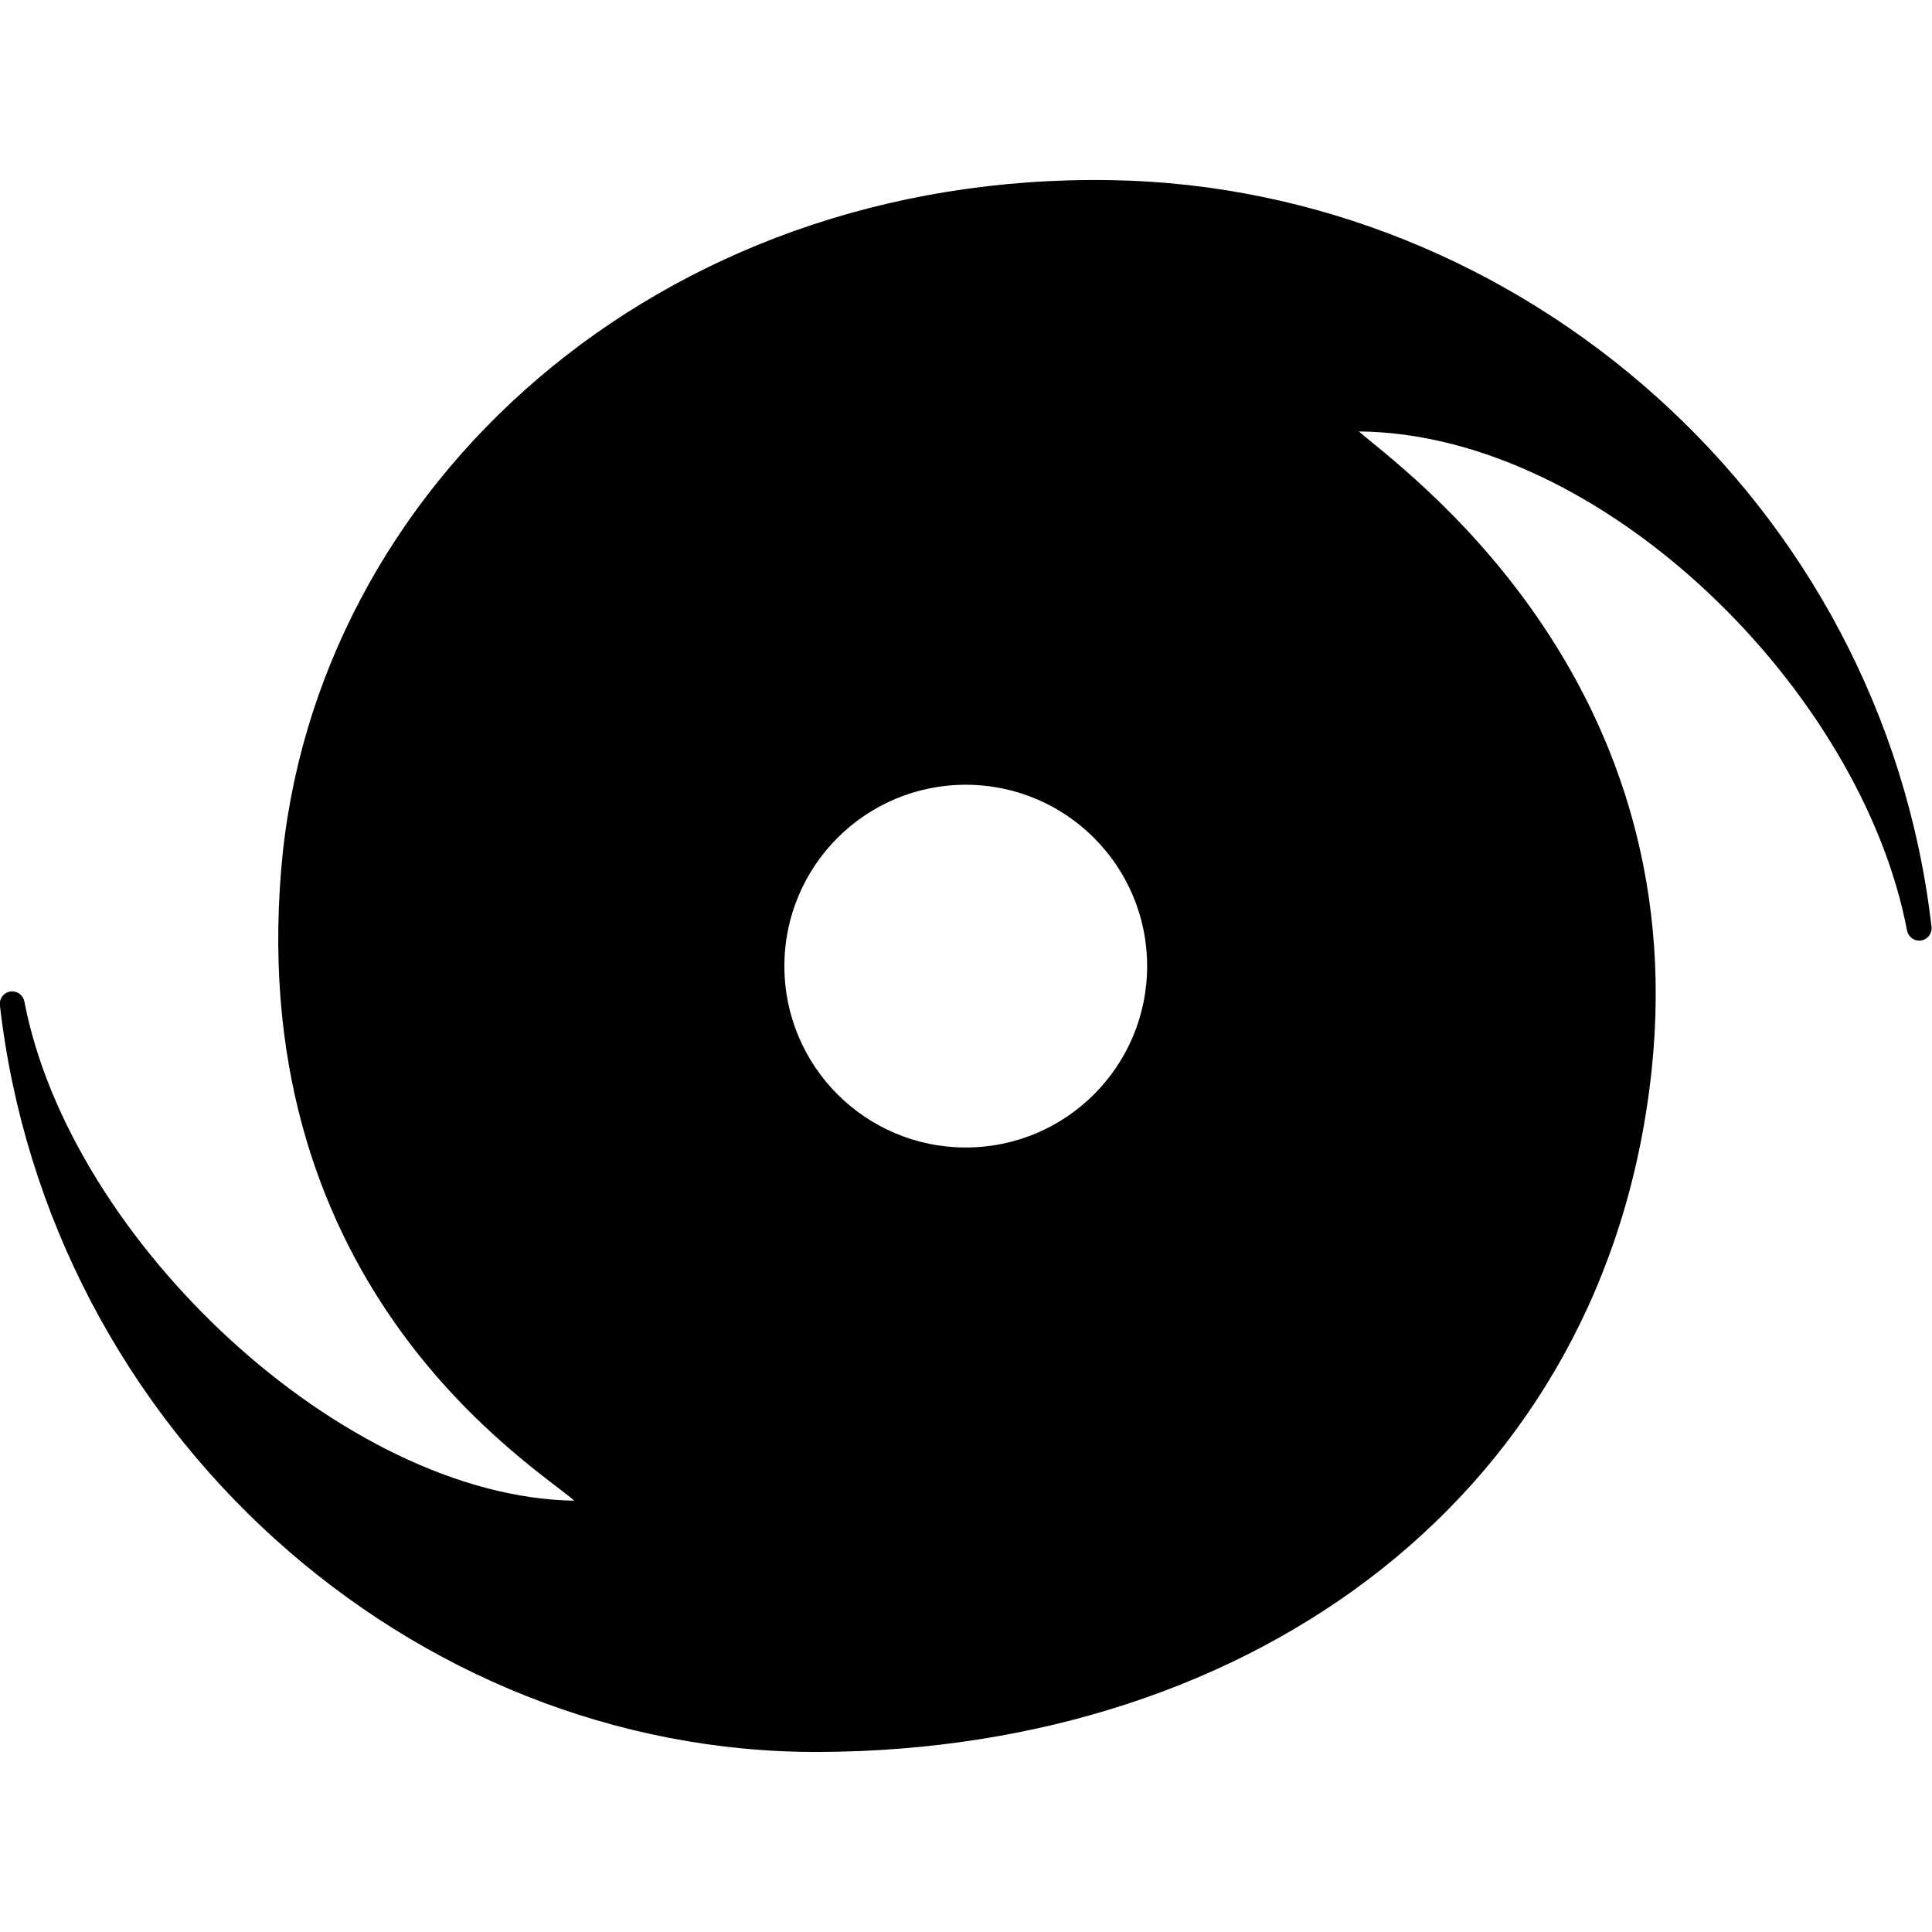
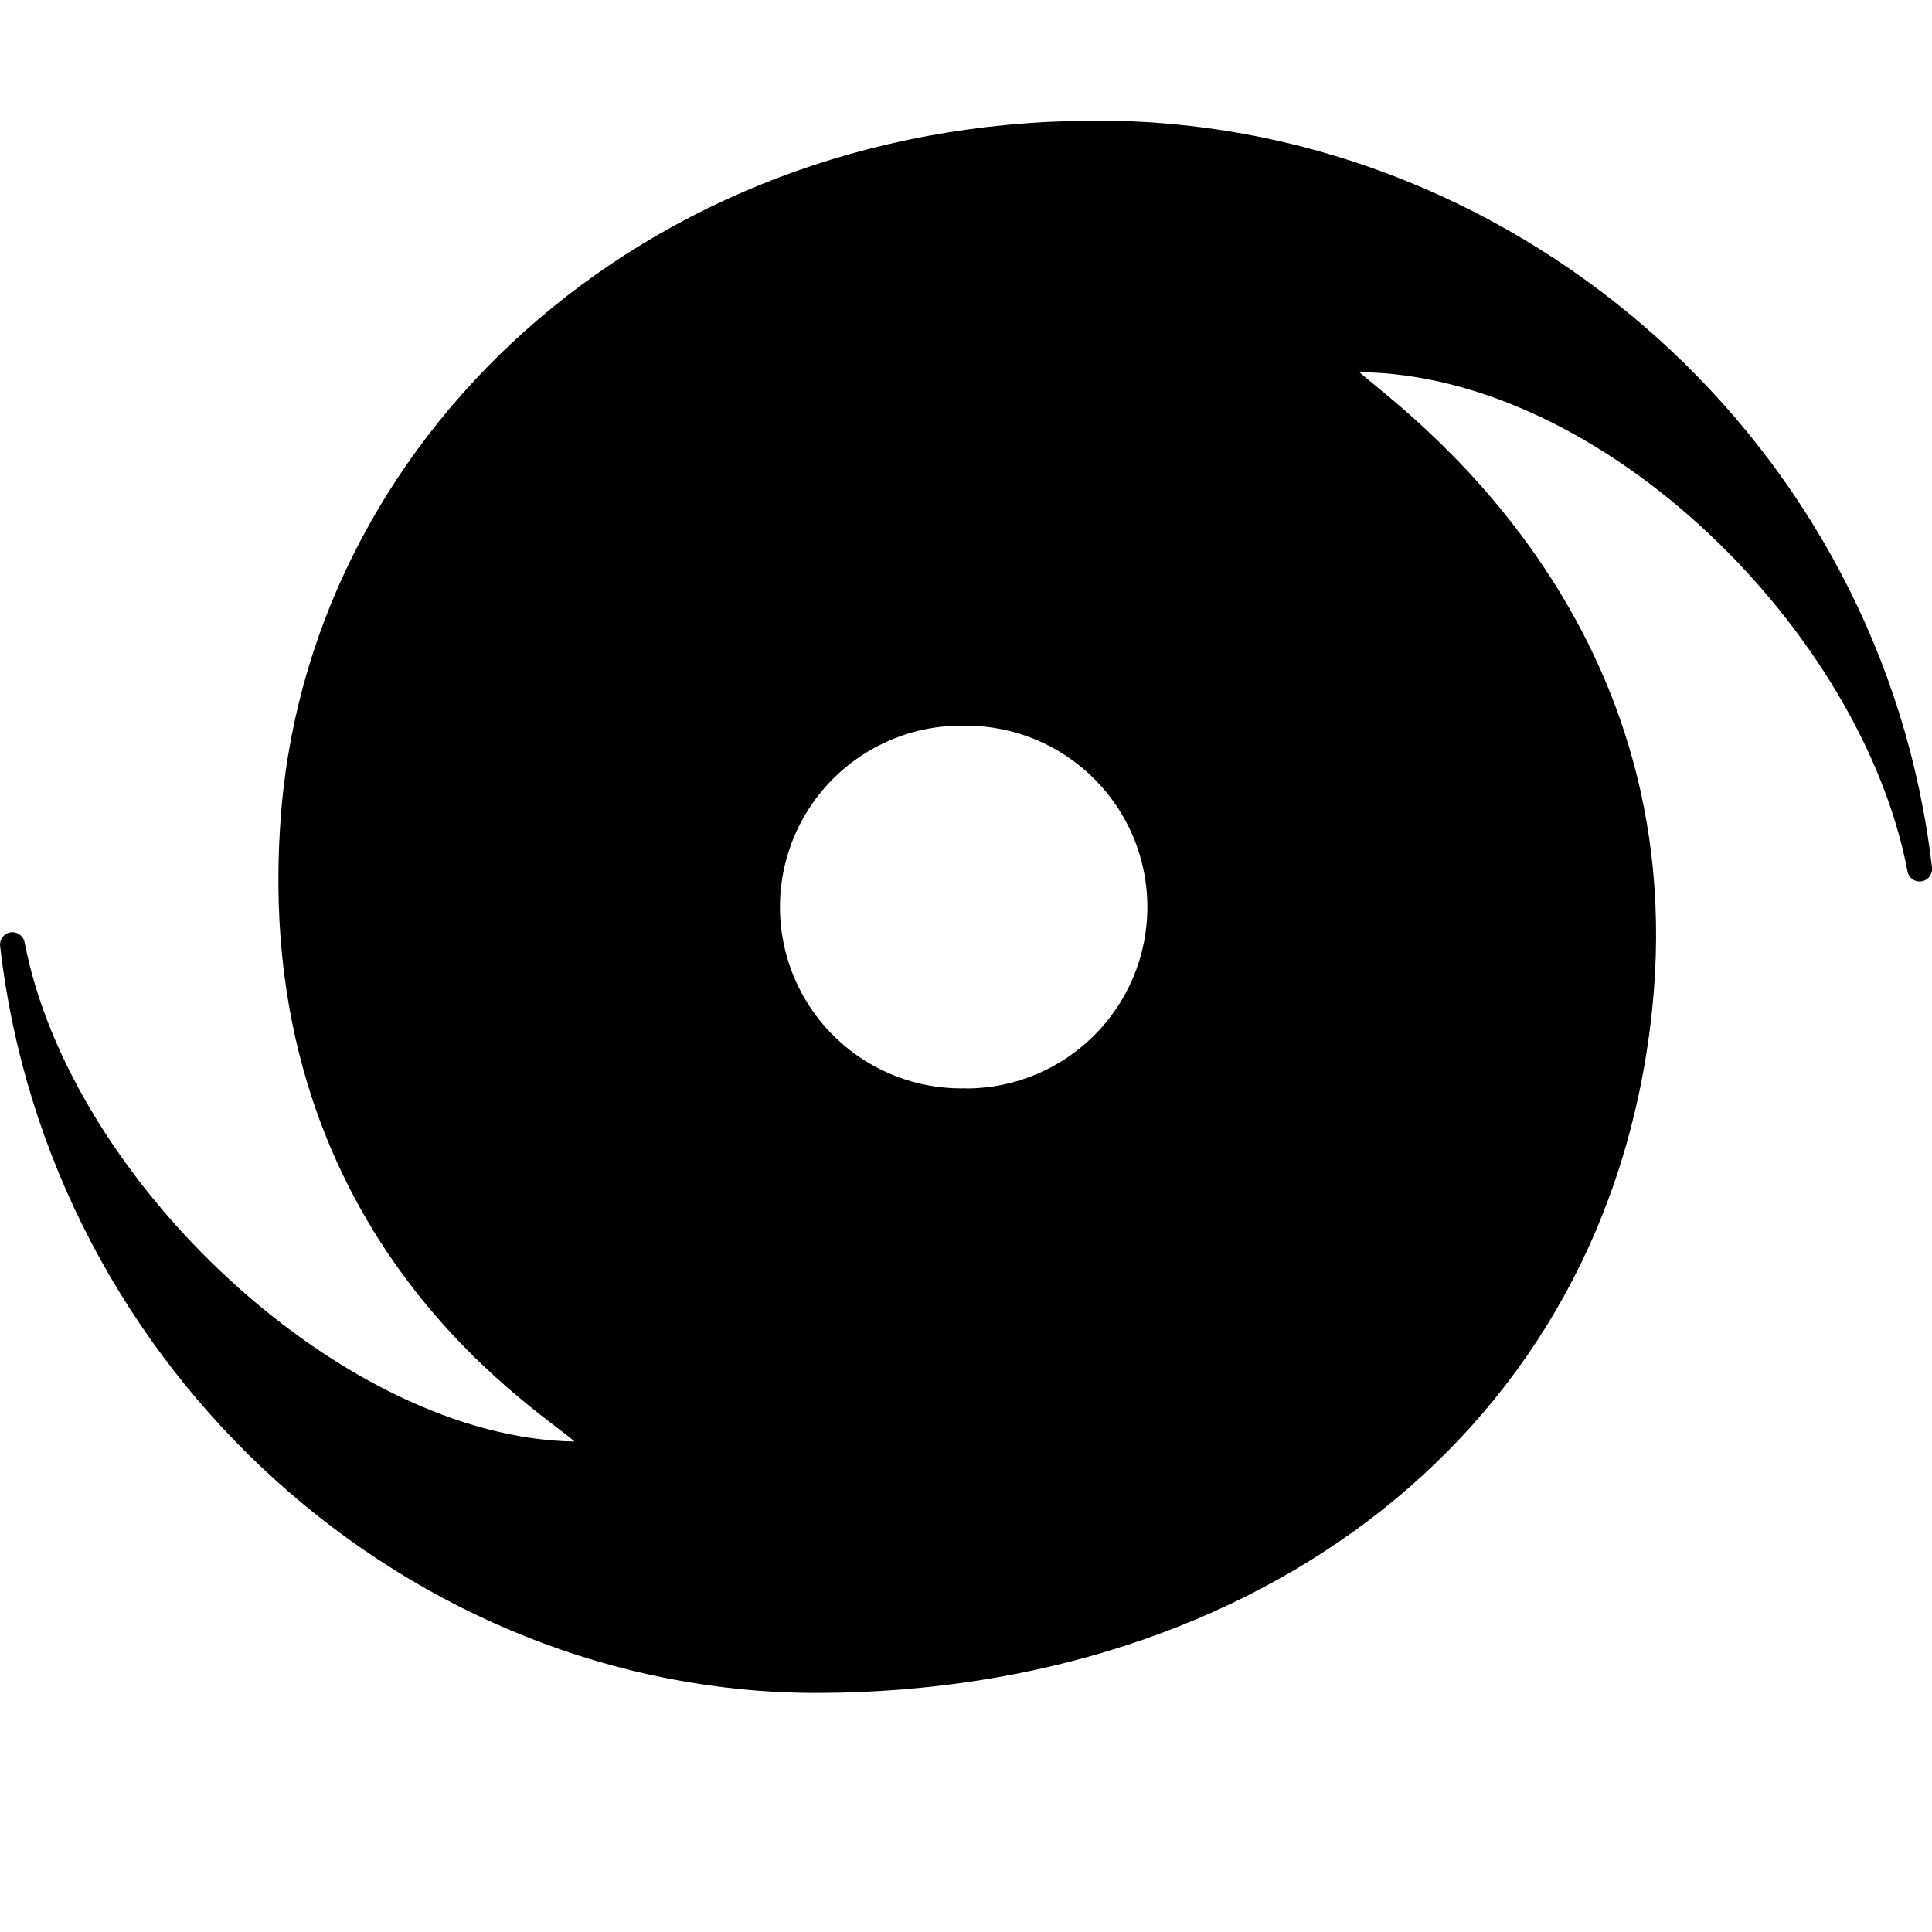
- <svg xmlns="http://www.w3.org/2000/svg" style="enable-background:new 0 0 16 16" xml:space="preserve" width="16" height="16" fill="currentColor" class="qi-1001" viewBox="0 0 16 16">
-   <path d="M9.208 1.492c-3.757-.066-6.613 2.536-6.879 5.704-.293 3.494 2.106 4.947 2.427 5.232C2.851 12.399.583 10.28.202 8.295a.104.104 0 0 0-.1-.085.103.103 0 0 0-.103.114c.403 3.526 3.405 6.2 6.789 6.185 3.604-.016 6.518-2.147 6.89-5.645.35-3.295-2.108-5.007-2.424-5.291 2.023.019 4.162 2.15 4.539 4.132.009.048.05.084.099.085a.103.103 0 0 0 .104-.114c-.406-3.521-3.405-6.125-6.788-6.184zm-1.21 8.011a1.502 1.502 0 1 1 0-3.004 1.502 1.502 0 0 1 0 3.004z" />
+ <svg xmlns="http://www.w3.org/2000/svg" width="16" height="16" fill="currentColor" class="qi-1001" viewBox="0 0 16 16">
+   <path d="M9.21 1.001C5.454.935 2.598 3.538 2.33 6.706c-.292 3.494 2.107 4.947 2.428 5.232C2.853 11.91.585 9.79.204 7.805a.104.104 0 0 0-.1-.085.103.103 0 0 0-.103.114c.403 3.526 3.405 6.2 6.79 6.186 3.604-.016 6.518-2.147 6.89-5.646.35-3.295-2.108-5.008-2.424-5.292 2.023.02 4.162 2.15 4.54 4.133.008.048.05.084.098.085A.103.103 0 0 0 16 7.186C15.593 3.665 12.594 1.06 9.211 1ZM8 9.013A1.502 1.502 0 1 1 8 6.01a1.502 1.502 0 0 1 0 3.004Z" />
</svg>
